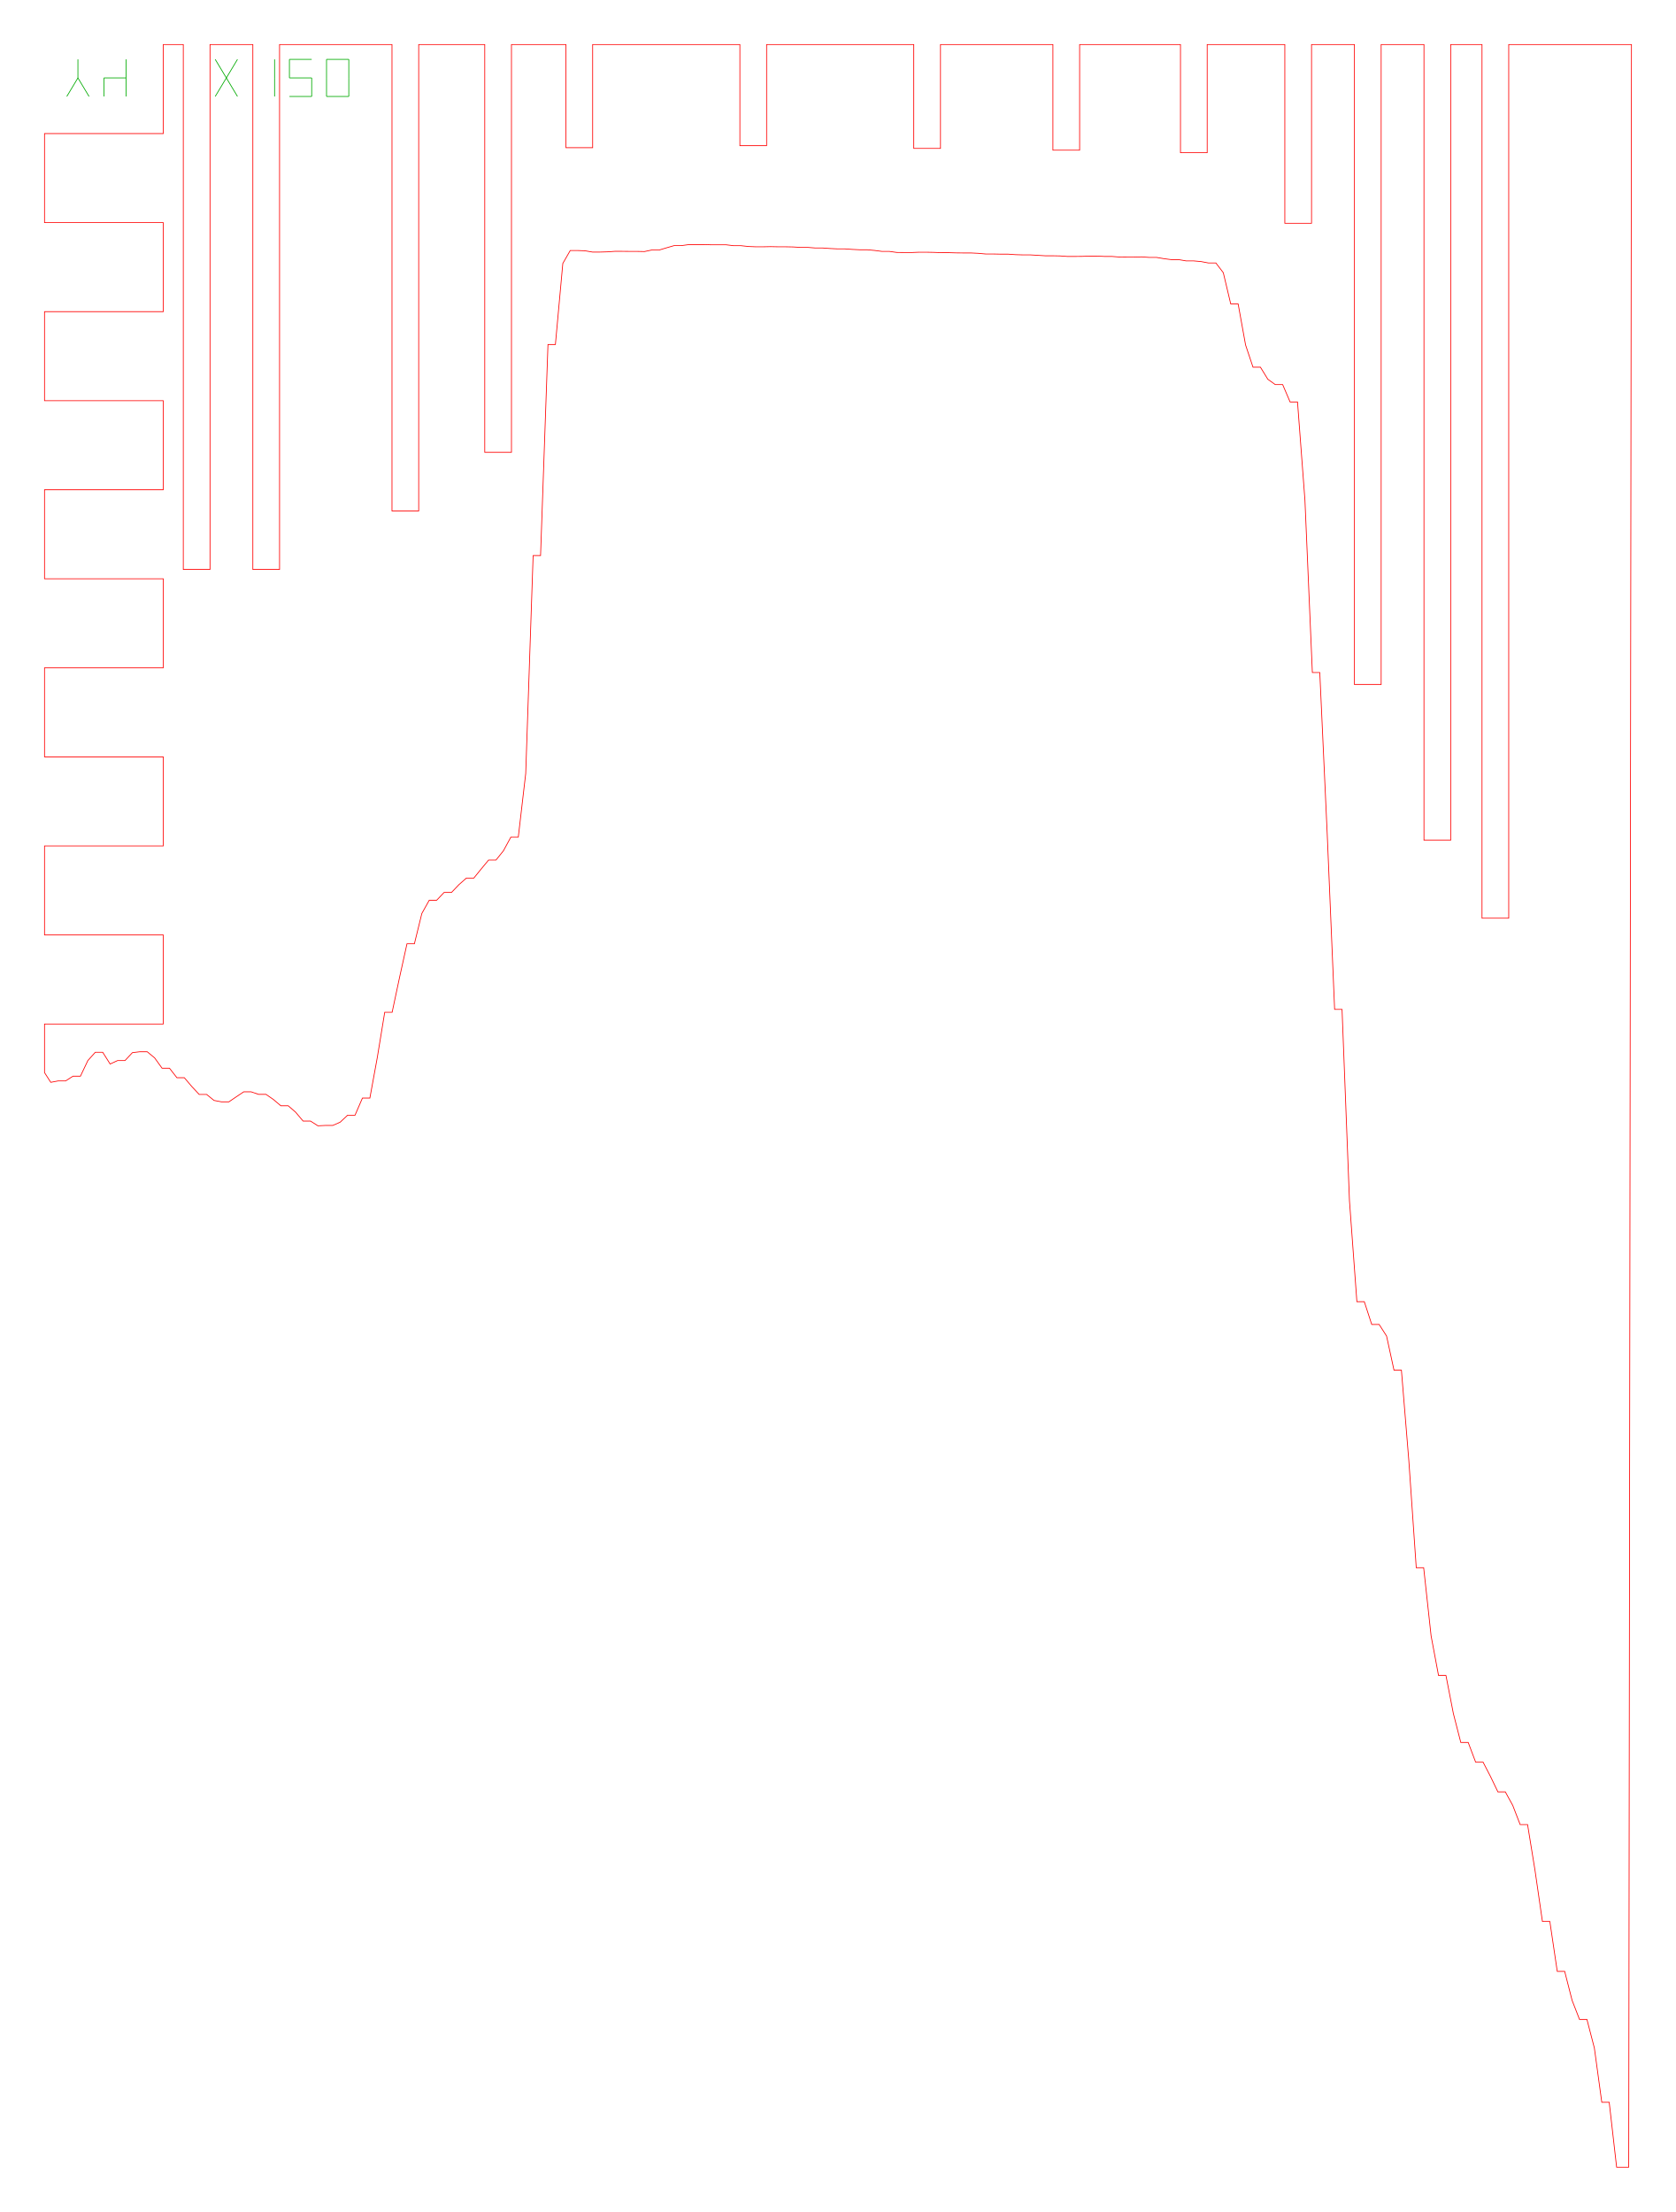
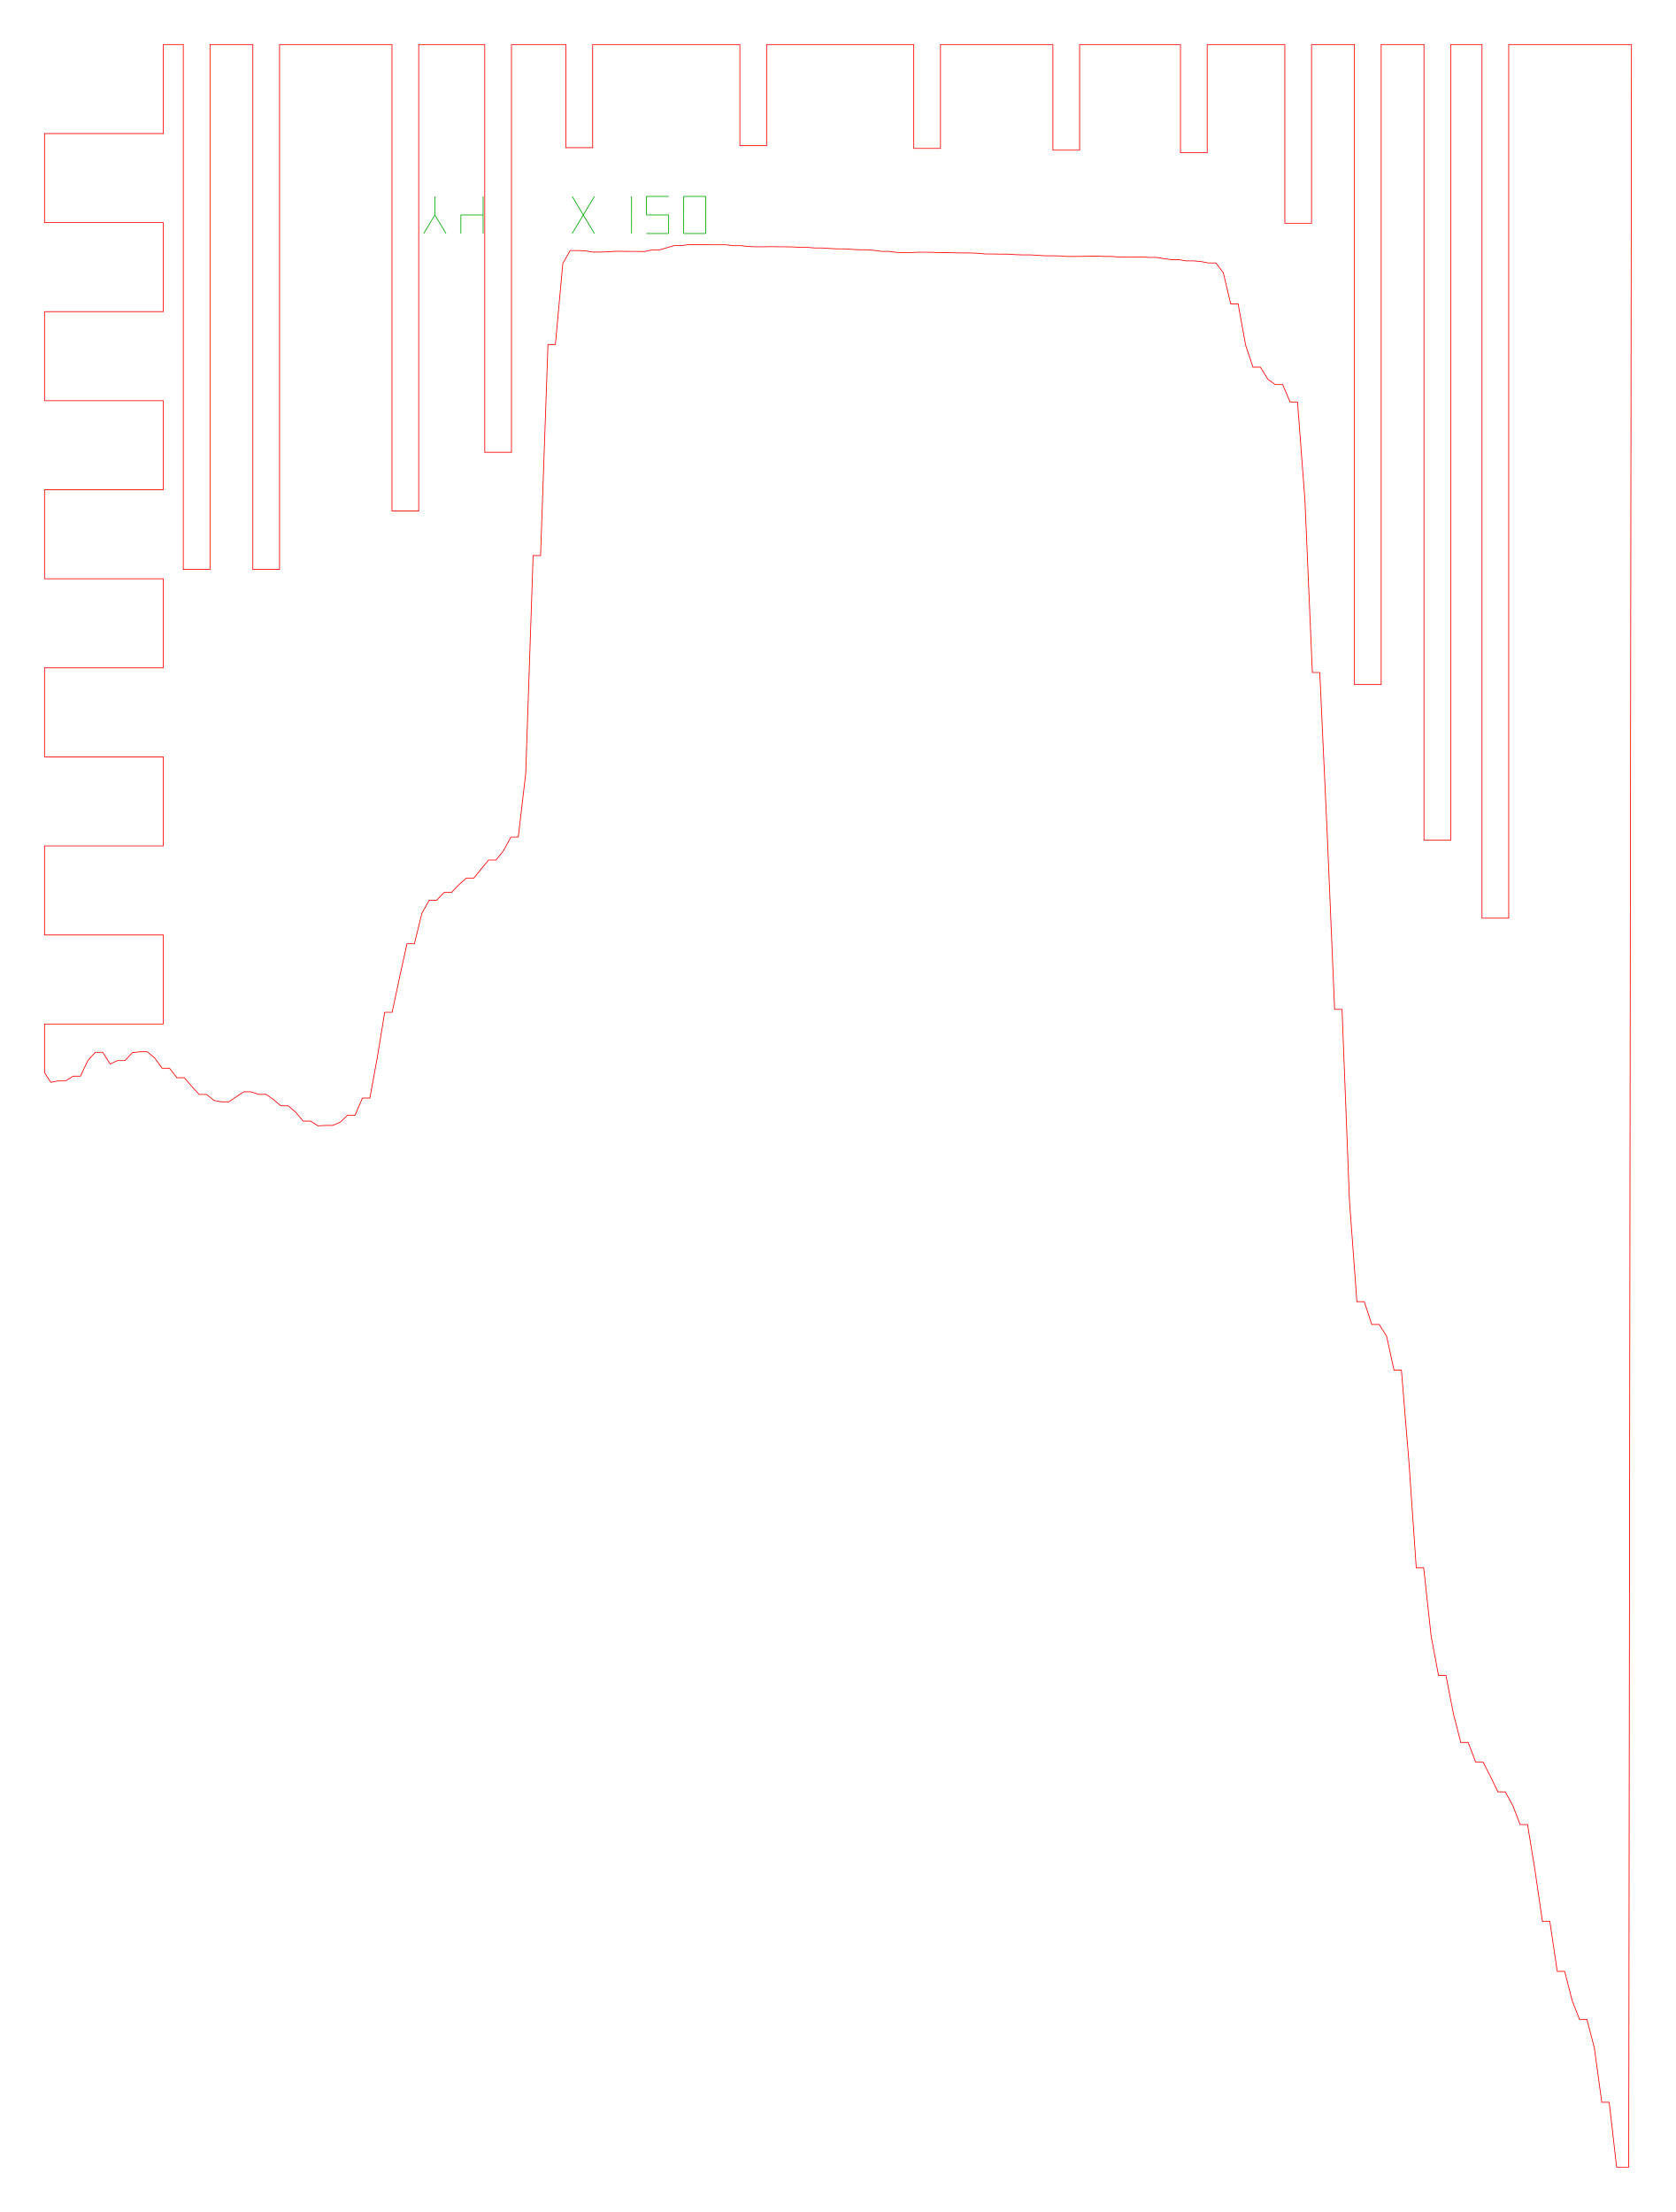
<svg xmlns="http://www.w3.org/2000/svg" width="225.8mm" height="298.1mm" viewBox="0 0 225.8 298.1">
  <path d="M 6.84,145.86 L 7.84,145.67 L 8.84,145.67 L 9.84,145.03 L 10.84,145.03 L 11.84,142.92 L 12.84,141.81 L 13.84,141.81 L 14.84,143.39 L 15.84,142.93 L 16.84,142.93 L 17.84,141.86 L 18.84,141.74 L 19.84,141.74 L 20.84,142.57 L 21.84,143.96 L 22.84,143.96 L 23.84,145.24 L 24.84,145.24 L 25.84,146.42 L 26.84,147.49 L 27.84,147.49 L 28.84,148.30 L 29.84,148.49 L 30.84,148.49 L 31.84,147.81 L 32.84,147.14 L 33.84,147.14 L 34.84,147.48 L 35.84,147.48 L 36.84,148.17 L 37.84,149.02 L 38.84,149.02 L 39.84,149.89 L 40.84,151.08 L 41.84,151.08 L 42.84,151.72 L 43.84,151.67 L 44.84,151.67 L 45.84,151.23 L 46.84,150.29 L 47.84,150.29 L 48.84,147.98 L 49.84,147.98 L 50.84,142.52 L 51.84,136.42 L 52.84,136.42 L 53.84,131.72 L 54.84,127.19 L 55.84,127.19 L 56.84,123.11 L 57.84,121.32 L 58.84,121.32 L 59.84,120.27 L 60.84,120.27 L 61.84,119.22 L 62.84,118.34 L 63.84,118.34 L 64.84,117.11 L 65.84,115.90 L 66.84,115.90 L 67.84,114.65 L 68.84,112.81 L 69.84,112.81 L 70.84,104.25 L 71.84,74.87 L 72.84,74.87 L 73.84,46.43 L 74.84,46.43 L 75.84,35.50 L 76.84,33.76 L 77.84,33.76 L 78.84,33.80 L 79.84,33.97 L 80.84,33.97 L 81.84,33.94 L 82.84,33.87 L 83.84,33.87 L 84.84,33.88 L 85.84,33.88 L 86.84,33.90 L 87.84,33.69 L 88.84,33.69 L 89.84,33.39 L 90.84,33.10 L 91.84,33.10 L 92.84,32.96 L 93.84,32.96 L 94.84,32.96 L 95.84,32.99 L 96.84,32.99 L 97.84,32.99 L 98.84,33.11 L 99.84,33.11 L 100.84,33.22 L 101.84,33.26 L 102.84,33.26 L 103.84,33.24 L 104.84,33.26 L 105.84,33.26 L 106.84,33.28 L 107.84,33.34 L 108.84,33.34 L 109.84,33.42 L 110.84,33.42 L 111.84,33.49 L 112.84,33.54 L 113.84,33.54 L 114.84,33.61 L 115.84,33.66 L 116.84,33.66 L 117.84,33.75 L 118.84,33.88 L 119.84,33.88 L 120.84,34.02 L 121.84,34.03 L 122.84,34.03 L 123.84,33.99 L 124.84,33.99 L 125.84,34.01 L 126.84,34.05 L 127.84,34.05 L 128.84,34.08 L 129.84,34.09 L 130.84,34.09 L 131.84,34.14 L 132.84,34.23 L 133.84,34.23 L 134.84,34.25 L 135.84,34.25 L 136.84,34.32 L 137.84,34.35 L 138.84,34.35 L 139.84,34.41 L 140.84,34.47 L 141.84,34.47 L 142.84,34.49 L 143.84,34.56 L 144.84,34.56 L 145.84,34.55 L 146.84,34.51 L 147.84,34.51 L 148.84,34.56 L 149.84,34.56 L 150.84,34.64 L 151.84,34.65 L 152.84,34.65 L 153.84,34.62 L 154.84,34.69 L 155.84,34.69 L 156.84,34.86 L 157.84,34.99 L 158.84,34.99 L 159.84,35.16 L 160.84,35.16 L 161.84,35.25 L 162.84,35.44 L 163.84,35.44 L 164.84,36.75 L 165.84,40.96 L 166.84,40.96 L 167.84,46.49 L 168.84,49.48 L 169.84,49.48 L 170.84,51.11 L 171.84,51.83 L 172.84,51.83 L 173.84,54.17 L 174.84,54.17 L 175.84,67.41 L 176.84,90.63 L 177.84,90.63 L 178.84,112.34 L 179.84,136.03 L 180.84,136.03 L 181.84,161.82 L 182.84,175.42 L 183.84,175.42 L 184.84,178.49 L 185.84,178.49 L 186.84,180.05 L 187.84,184.65 L 188.84,184.65 L 189.84,196.84 L 190.84,211.28 L 191.84,211.28 L 192.84,220.46 L 193.84,225.79 L 194.84,225.79 L 195.84,230.92 L 196.84,234.82 L 197.84,234.82 L 198.84,237.47 L 199.84,237.47 L 200.84,239.40 L 201.84,241.48 L 202.84,241.48 L 203.84,243.30 L 204.84,245.89 L 205.84,245.89 L 206.84,252.05 L 207.84,258.94 L 208.84,258.94 L 209.84,265.67 L 210.84,265.67 L 211.84,269.58 L 212.84,272.15 L 213.84,272.15 L 214.84,276.00 L 215.84,283.31 L 216.84,283.31 L 217.84,292.06 L 218.84,292.06 L 219.47,292.06 L 219.84,6.00 L 218.84,6.00 L 217.84,6.00 L 216.84,6.00 L 215.84,6.00 L 214.84,6.00 L 213.84,6.00 L 212.84,6.00 L 211.84,6.00 L 210.84,6.00 L 209.84,6.00 L 208.84,6.00 L 207.84,6.00 L 206.84,6.00 L 205.84,6.00 L 204.84,6.00 L 203.84,6.00 L 203.30,6.00 L 203.30,123.74 L 199.70,123.74 L 199.70,6.00 L 198.84,6.00 L 197.84,6.00 L 196.84,6.00 L 195.84,6.00 L 195.48,6.00 L 195.48,113.23 L 191.88,113.23 L 191.88,6.00 L 191.84,6.00 L 190.84,6.00 L 189.84,6.00 L 188.84,6.00 L 187.84,6.00 L 186.84,6.00 L 186.11,6.00 L 186.11,92.25 L 182.51,92.25 L 182.51,6.00 L 181.84,6.00 L 180.84,6.00 L 179.84,6.00 L 178.84,6.00 L 177.84,6.00 L 176.84,6.00 L 176.73,6.00 L 176.73,30.09 L 173.13,30.09 L 173.13,6.00 L 172.84,6.00 L 171.84,6.00 L 170.84,6.00 L 169.84,6.00 L 168.84,6.00 L 167.84,6.00 L 166.84,6.00 L 165.84,6.00 L 164.84,6.00 L 163.84,6.00 L 162.84,6.00 L 162.67,6.00 L 162.67,20.58 L 159.07,20.58 L 159.07,6.00 L 158.84,6.00 L 157.84,6.00 L 156.84,6.00 L 155.84,6.00 L 154.84,6.00 L 153.84,6.00 L 152.84,6.00 L 151.84,6.00 L 150.84,6.00 L 149.84,6.00 L 148.84,6.00 L 147.84,6.00 L 146.84,6.00 L 145.84,6.00 L 145.48,6.00 L 145.48,20.24 L 141.88,20.24 L 141.88,6.00 L 141.84,6.00 L 140.84,6.00 L 139.84,6.00 L 138.84,6.00 L 137.84,6.00 L 136.84,6.00 L 135.84,6.00 L 134.84,6.00 L 133.84,6.00 L 132.84,6.00 L 131.84,6.00 L 130.84,6.00 L 129.84,6.00 L 128.84,6.00 L 127.84,6.00 L 126.84,6.00 L 126.73,6.00 L 126.73,20.00 L 123.13,20.00 L 123.13,6.00 L 122.84,6.00 L 121.84,6.00 L 120.84,6.00 L 119.84,6.00 L 118.84,6.00 L 117.84,6.00 L 116.84,6.00 L 115.84,6.00 L 114.84,6.00 L 113.84,6.00 L 112.84,6.00 L 111.84,6.00 L 110.84,6.00 L 109.84,6.00 L 108.84,6.00 L 107.84,6.00 L 106.84,6.00 L 105.84,6.00 L 104.84,6.00 L 103.84,6.00 L 103.30,6.00 L 103.30,19.63 L 99.70,19.63 L 99.70,6.00 L 98.84,6.00 L 97.84,6.00 L 96.84,6.00 L 95.84,6.00 L 94.84,6.00 L 93.84,6.00 L 92.84,6.00 L 91.84,6.00 L 90.84,6.00 L 89.84,6.00 L 88.84,6.00 L 87.84,6.00 L 86.84,6.00 L 85.84,6.00 L 84.84,6.00 L 83.84,6.00 L 82.84,6.00 L 81.84,6.00 L 80.84,6.00 L 79.86,6.00 L 79.86,19.90 L 76.26,19.90 L 76.26,6.00 L 75.84,6.00 L 74.84,6.00 L 73.84,6.00 L 72.84,6.00 L 71.84,6.00 L 70.84,6.00 L 69.84,6.00 L 68.92,6.00 L 68.92,60.95 L 65.32,60.95 L 65.32,6.00 L 64.84,6.00 L 63.84,6.00 L 62.84,6.00 L 61.84,6.00 L 60.84,6.00 L 59.84,6.00 L 58.84,6.00 L 57.84,6.00 L 56.84,6.00 L 56.42,6.00 L 56.42,68.86 L 52.82,68.86 L 52.82,6.00 L 51.84,6.00 L 50.84,6.00 L 49.84,6.00 L 48.84,6.00 L 47.84,6.00 L 46.84,6.00 L 45.84,6.00 L 44.84,6.00 L 43.84,6.00 L 42.84,6.00 L 41.84,6.00 L 40.84,6.00 L 39.84,6.00 L 38.84,6.00 L 37.84,6.00 L 37.67,6.00 L 37.67,76.74 L 34.07,76.74 L 34.07,6.00 L 33.84,6.00 L 32.84,6.00 L 31.84,6.00 L 30.84,6.00 L 29.84,6.00 L 28.84,6.00 L 28.30,6.00 L 28.30,76.74 L 24.70,76.74 L 24.70,6.00 L 23.84,6.00 L 22.84,6.00 L 22.00,6.00 L 22.00,18.00 L 14.00,18.00 L 6.00,18.00 L 6.00,30.00 L 14.00,30.00 L 22.00,30.00 L 22.00,42.00 L 14.00,42.00 L 6.00,42.00 L 6.00,54.00 L 14.00,54.00 L 22.00,54.00 L 22.00,66.00 L 14.00,66.00 L 6.00,66.00 L 6.00,78.00 L 14.00,78.00 L 22.00,78.00 L 22.00,90.00 L 14.00,90.00 L 6.00,90.00 L 6.00,102.00 L 14.00,102.00 L 22.00,102.00 L 22.00,114.00 L 14.00,114.00 L 6.00,114.00 L 6.00,126.00 L 14.00,126.00 L 22.00,126.00 L 22.00,138.00 L 14.00,138.00 L 6.00,138.00 L 6.00,144.55 L 6.84,145.86 Z" fill="none" stroke="#f00" stroke-width="0.1" />
-   <path d="M 9.00,13.00 L 10.50,10.50" fill="none" stroke="#0a0" stroke-width="0.1" />
-   <path d="M 12.00,13.00 L 10.50,10.50" fill="none" stroke="#0a0" stroke-width="0.1" />
-   <path d="M 10.50,10.50 L 10.50,8.00" fill="none" stroke="#0a0" stroke-width="0.1" />
-   <path d="M 14.00,13.00 L 14.00,10.50" fill="none" stroke="#0a0" stroke-width="0.1" />
-   <path d="M 14.00,10.50 L 17.00,10.50" fill="none" stroke="#0a0" stroke-width="0.1" />
-   <path d="M 17.00,13.00 L 17.00,10.50" fill="none" stroke="#0a0" stroke-width="0.1" />
-   <path d="M 17.00,10.50 L 17.00,8.00" fill="none" stroke="#0a0" stroke-width="0.1" />
-   <path d="M 29.00,13.00 L 32.00,8.00" fill="none" stroke="#0a0" stroke-width="0.1" />
-   <path d="M 29.00,8.00 L 32.00,13.00" fill="none" stroke="#0a0" stroke-width="0.1" />
-   <path d="M 37.00,13.00 L 37.00,10.50" fill="none" stroke="#0a0" stroke-width="0.1" />
-   <path d="M 37.00,10.50 L 37.00,8.00" fill="none" stroke="#0a0" stroke-width="0.1" />
-   <path d="M 39.00,13.00 L 42.00,13.00" fill="none" stroke="#0a0" stroke-width="0.1" />
-   <path d="M 42.00,13.00 L 42.00,10.50" fill="none" stroke="#0a0" stroke-width="0.1" />
-   <path d="M 39.00,10.50 L 42.00,10.50" fill="none" stroke="#0a0" stroke-width="0.1" />
-   <path d="M 39.00,10.50 L 39.00,8.00" fill="none" stroke="#0a0" stroke-width="0.1" />
-   <path d="M 39.00,8.00 L 42.00,8.00" fill="none" stroke="#0a0" stroke-width="0.1" />
-   <path d="M 44.00,13.00 L 47.00,13.00" fill="none" stroke="#0a0" stroke-width="0.1" />
-   <path d="M 47.00,13.00 L 47.00,10.50" fill="none" stroke="#0a0" stroke-width="0.1" />
-   <path d="M 47.00,10.50 L 47.00,8.00" fill="none" stroke="#0a0" stroke-width="0.1" />
-   <path d="M 44.00,8.00 L 47.00,8.00" fill="none" stroke="#0a0" stroke-width="0.1" />
-   <path d="M 44.00,10.50 L 44.00,8.00" fill="none" stroke="#0a0" stroke-width="0.1" />
-   <path d="M 44.00,13.00 L 44.00,10.50" fill="none" stroke="#0a0" stroke-width="0.1" />
+   <path d="M 57.10,31.47 L 58.60,28.97" fill="none" stroke="#0a0" stroke-width="0.1" />
+   <path d="M 60.10,31.47 L 58.60,28.97" fill="none" stroke="#0a0" stroke-width="0.1" />
+   <path d="M 58.60,28.97 L 58.60,26.47" fill="none" stroke="#0a0" stroke-width="0.1" />
+   <path d="M 62.10,31.47 L 62.10,28.97" fill="none" stroke="#0a0" stroke-width="0.1" />
+   <path d="M 62.10,28.97 L 65.10,28.97" fill="none" stroke="#0a0" stroke-width="0.1" />
+   <path d="M 65.10,31.47 L 65.10,28.97" fill="none" stroke="#0a0" stroke-width="0.1" />
+   <path d="M 65.10,28.97 L 65.10,26.47" fill="none" stroke="#0a0" stroke-width="0.1" />
+   <path d="M 77.10,31.47 L 80.10,26.47" fill="none" stroke="#0a0" stroke-width="0.1" />
+   <path d="M 77.10,26.47 L 80.10,31.47" fill="none" stroke="#0a0" stroke-width="0.1" />
+   <path d="M 85.10,31.47 L 85.10,28.97" fill="none" stroke="#0a0" stroke-width="0.1" />
+   <path d="M 85.10,28.97 L 85.10,26.47" fill="none" stroke="#0a0" stroke-width="0.1" />
+   <path d="M 87.10,31.47 L 90.10,31.47" fill="none" stroke="#0a0" stroke-width="0.1" />
+   <path d="M 90.10,31.47 L 90.10,28.97" fill="none" stroke="#0a0" stroke-width="0.1" />
+   <path d="M 87.10,28.97 L 90.10,28.97" fill="none" stroke="#0a0" stroke-width="0.1" />
+   <path d="M 87.10,28.97 L 87.10,26.47" fill="none" stroke="#0a0" stroke-width="0.1" />
+   <path d="M 87.10,26.47 L 90.10,26.47" fill="none" stroke="#0a0" stroke-width="0.1" />
+   <path d="M 92.10,31.47 L 95.10,31.47" fill="none" stroke="#0a0" stroke-width="0.1" />
+   <path d="M 95.10,31.47 L 95.10,28.97" fill="none" stroke="#0a0" stroke-width="0.1" />
+   <path d="M 95.10,28.97 L 95.10,26.47" fill="none" stroke="#0a0" stroke-width="0.1" />
+   <path d="M 92.10,26.47 L 95.10,26.47" fill="none" stroke="#0a0" stroke-width="0.1" />
+   <path d="M 92.10,28.97 L 92.10,26.47" fill="none" stroke="#0a0" stroke-width="0.1" />
+   <path d="M 92.10,31.47 L 92.10,28.97" fill="none" stroke="#0a0" stroke-width="0.1" />
</svg>
